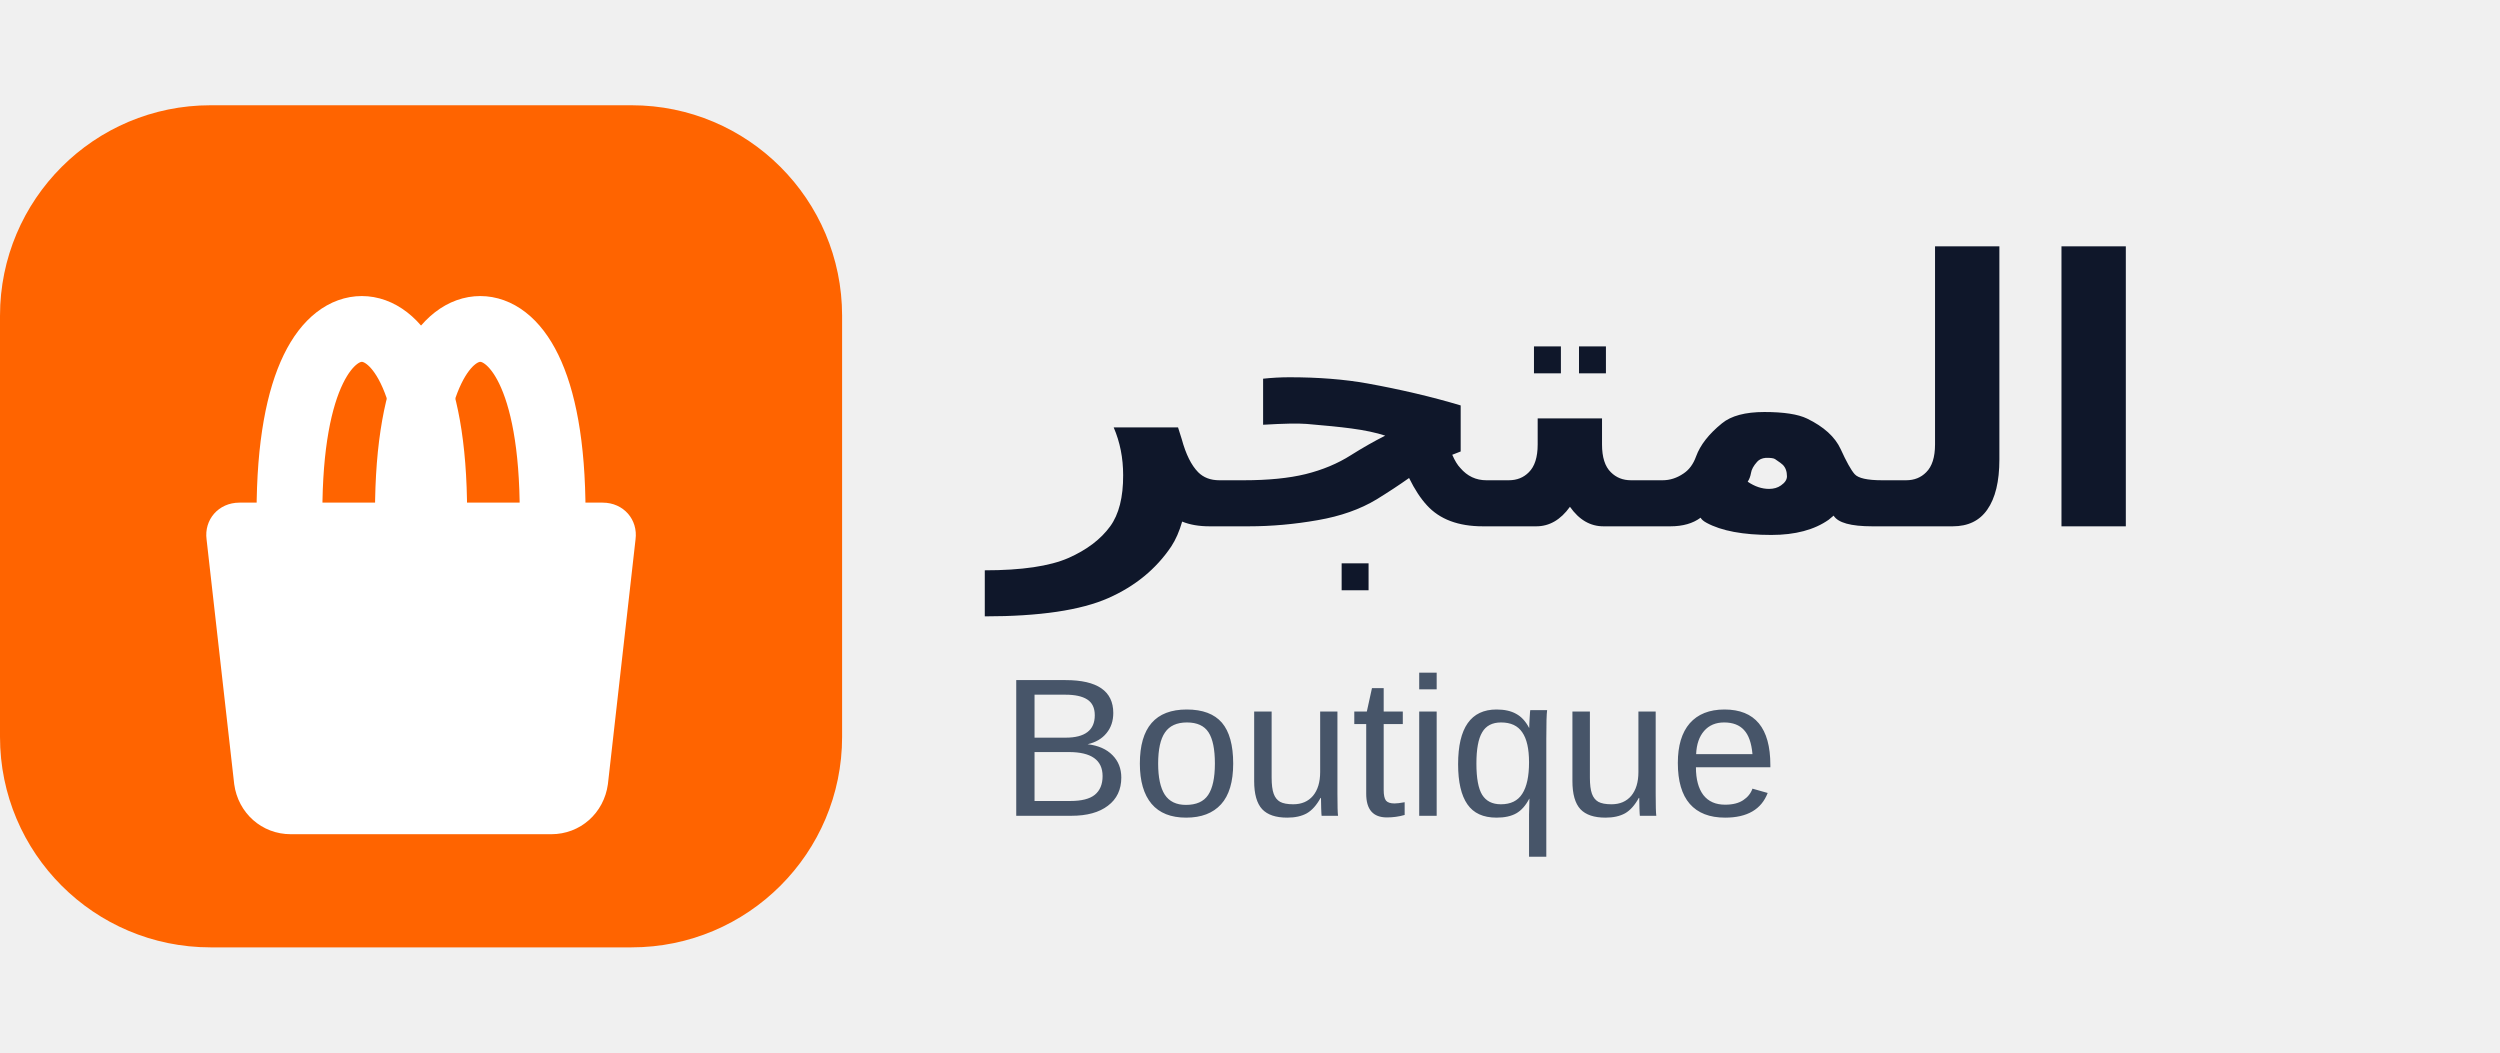
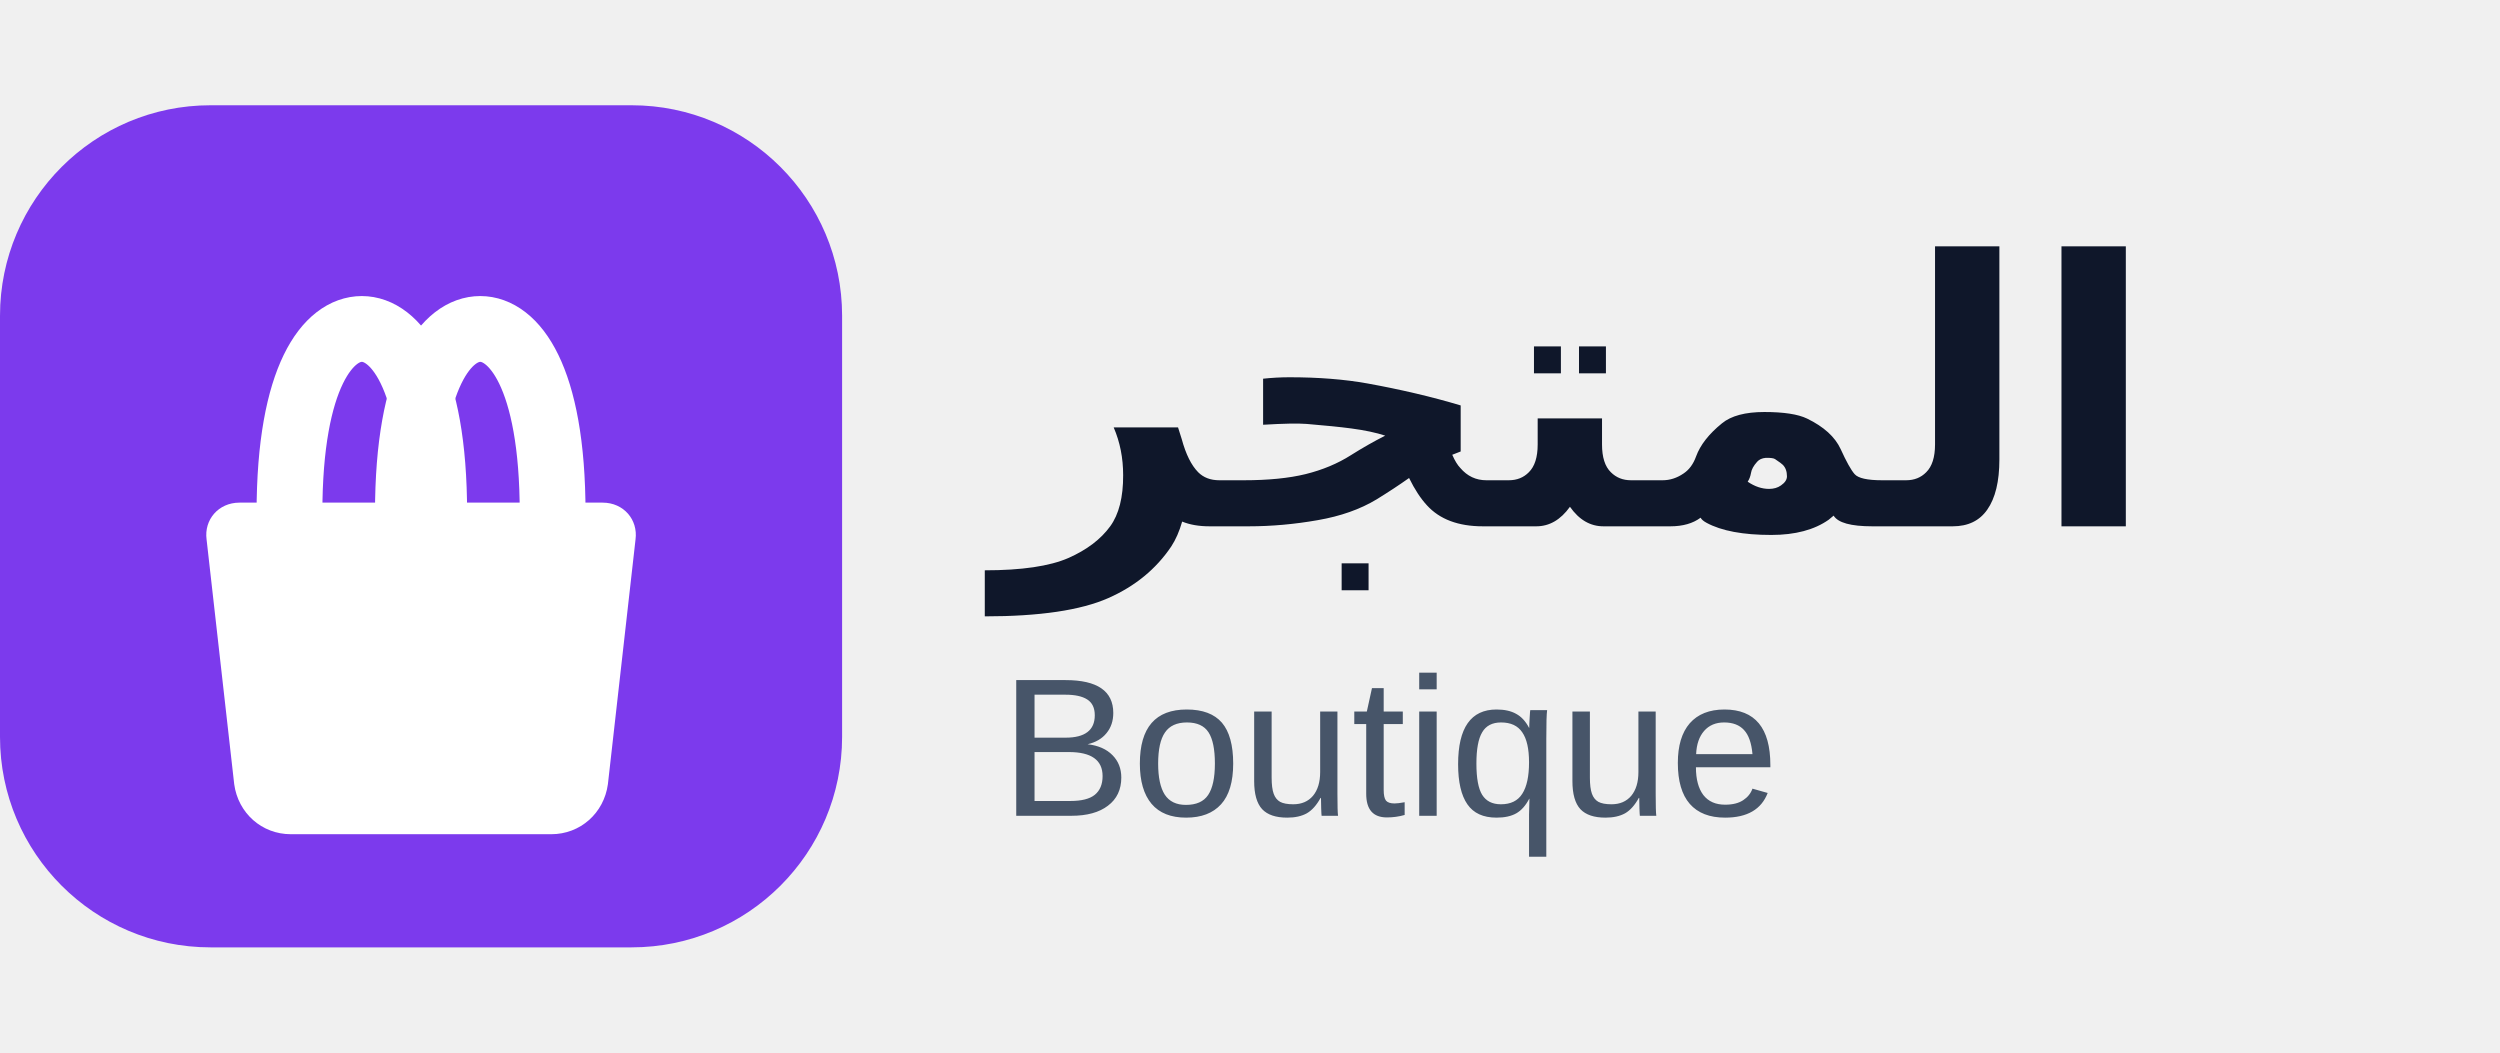
<svg xmlns="http://www.w3.org/2000/svg" width="190" height="80" viewBox="0 0 190 80" fill="none">
-   <rect x="0" y="8" width="64" height="64" rx="16" fill="#ff6400" />
+   <rect x="0" y="8" width="64" height="64" rx="16" fill="#7c3aed" />
  <path d="M22 39c0-10.5 3-14 5.5-14s5.5 3.5 5.5 14" stroke="#fff" stroke-width="5" fill="none" stroke-linecap="round" />
  <path d="M31 39c0-10.5 3-14 5.5-14s5.5 3.5 5.5 14" stroke="#fff" stroke-width="5" fill="none" stroke-linecap="round" />
  <path d="M18.2 38.2h27.6c1.6 0 2.7 1.3 2.5 2.8l-2.1 18.6c-.3 2.2-2.1 3.8-4.3 3.8H22.1c-2.2 0-4-1.6-4.3-3.8l-2.1-18.6c-.2-1.5.9-2.8 2.5-2.8z" fill="#fff" />
  <text x="76" y="40" font-family="Tahoma,Arial,sans-serif" font-size="28" font-weight="700" fill="#0f172a">المتجر</text>
  <text x="76" y="62" font-family="Arial,Helvetica,sans-serif" font-size="15" fill="#475569">Boutique</text>
</svg>
